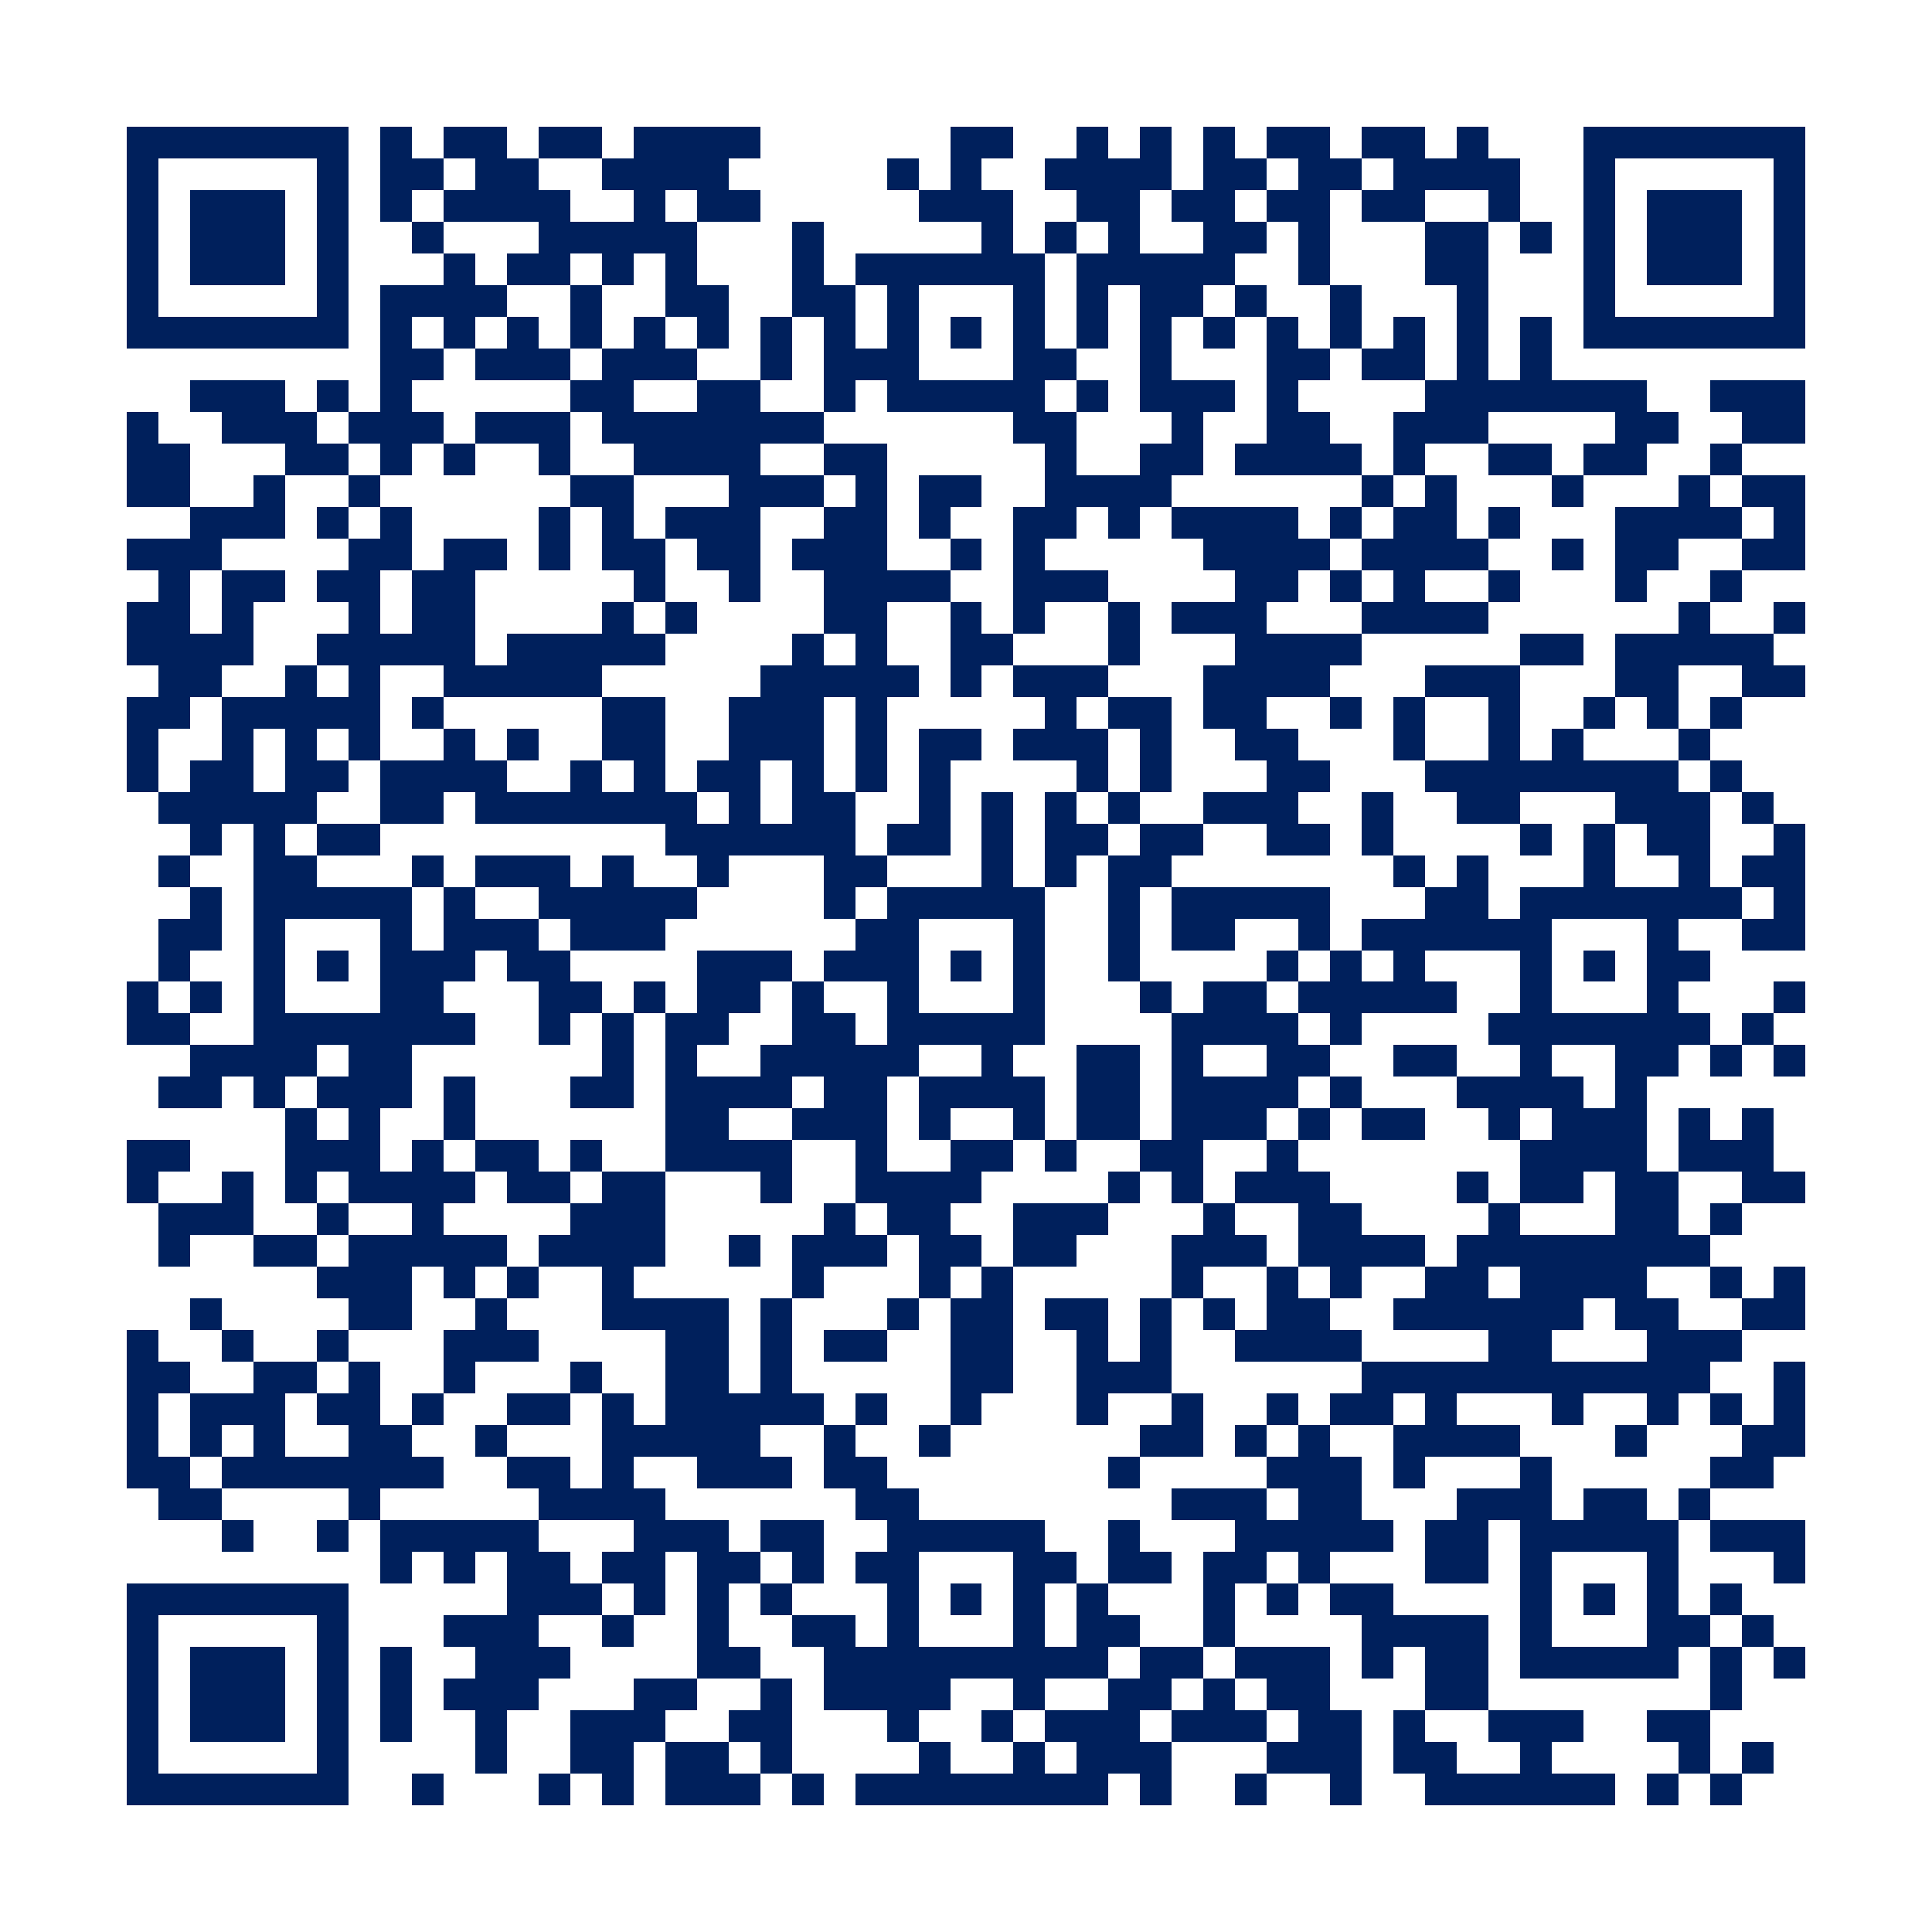
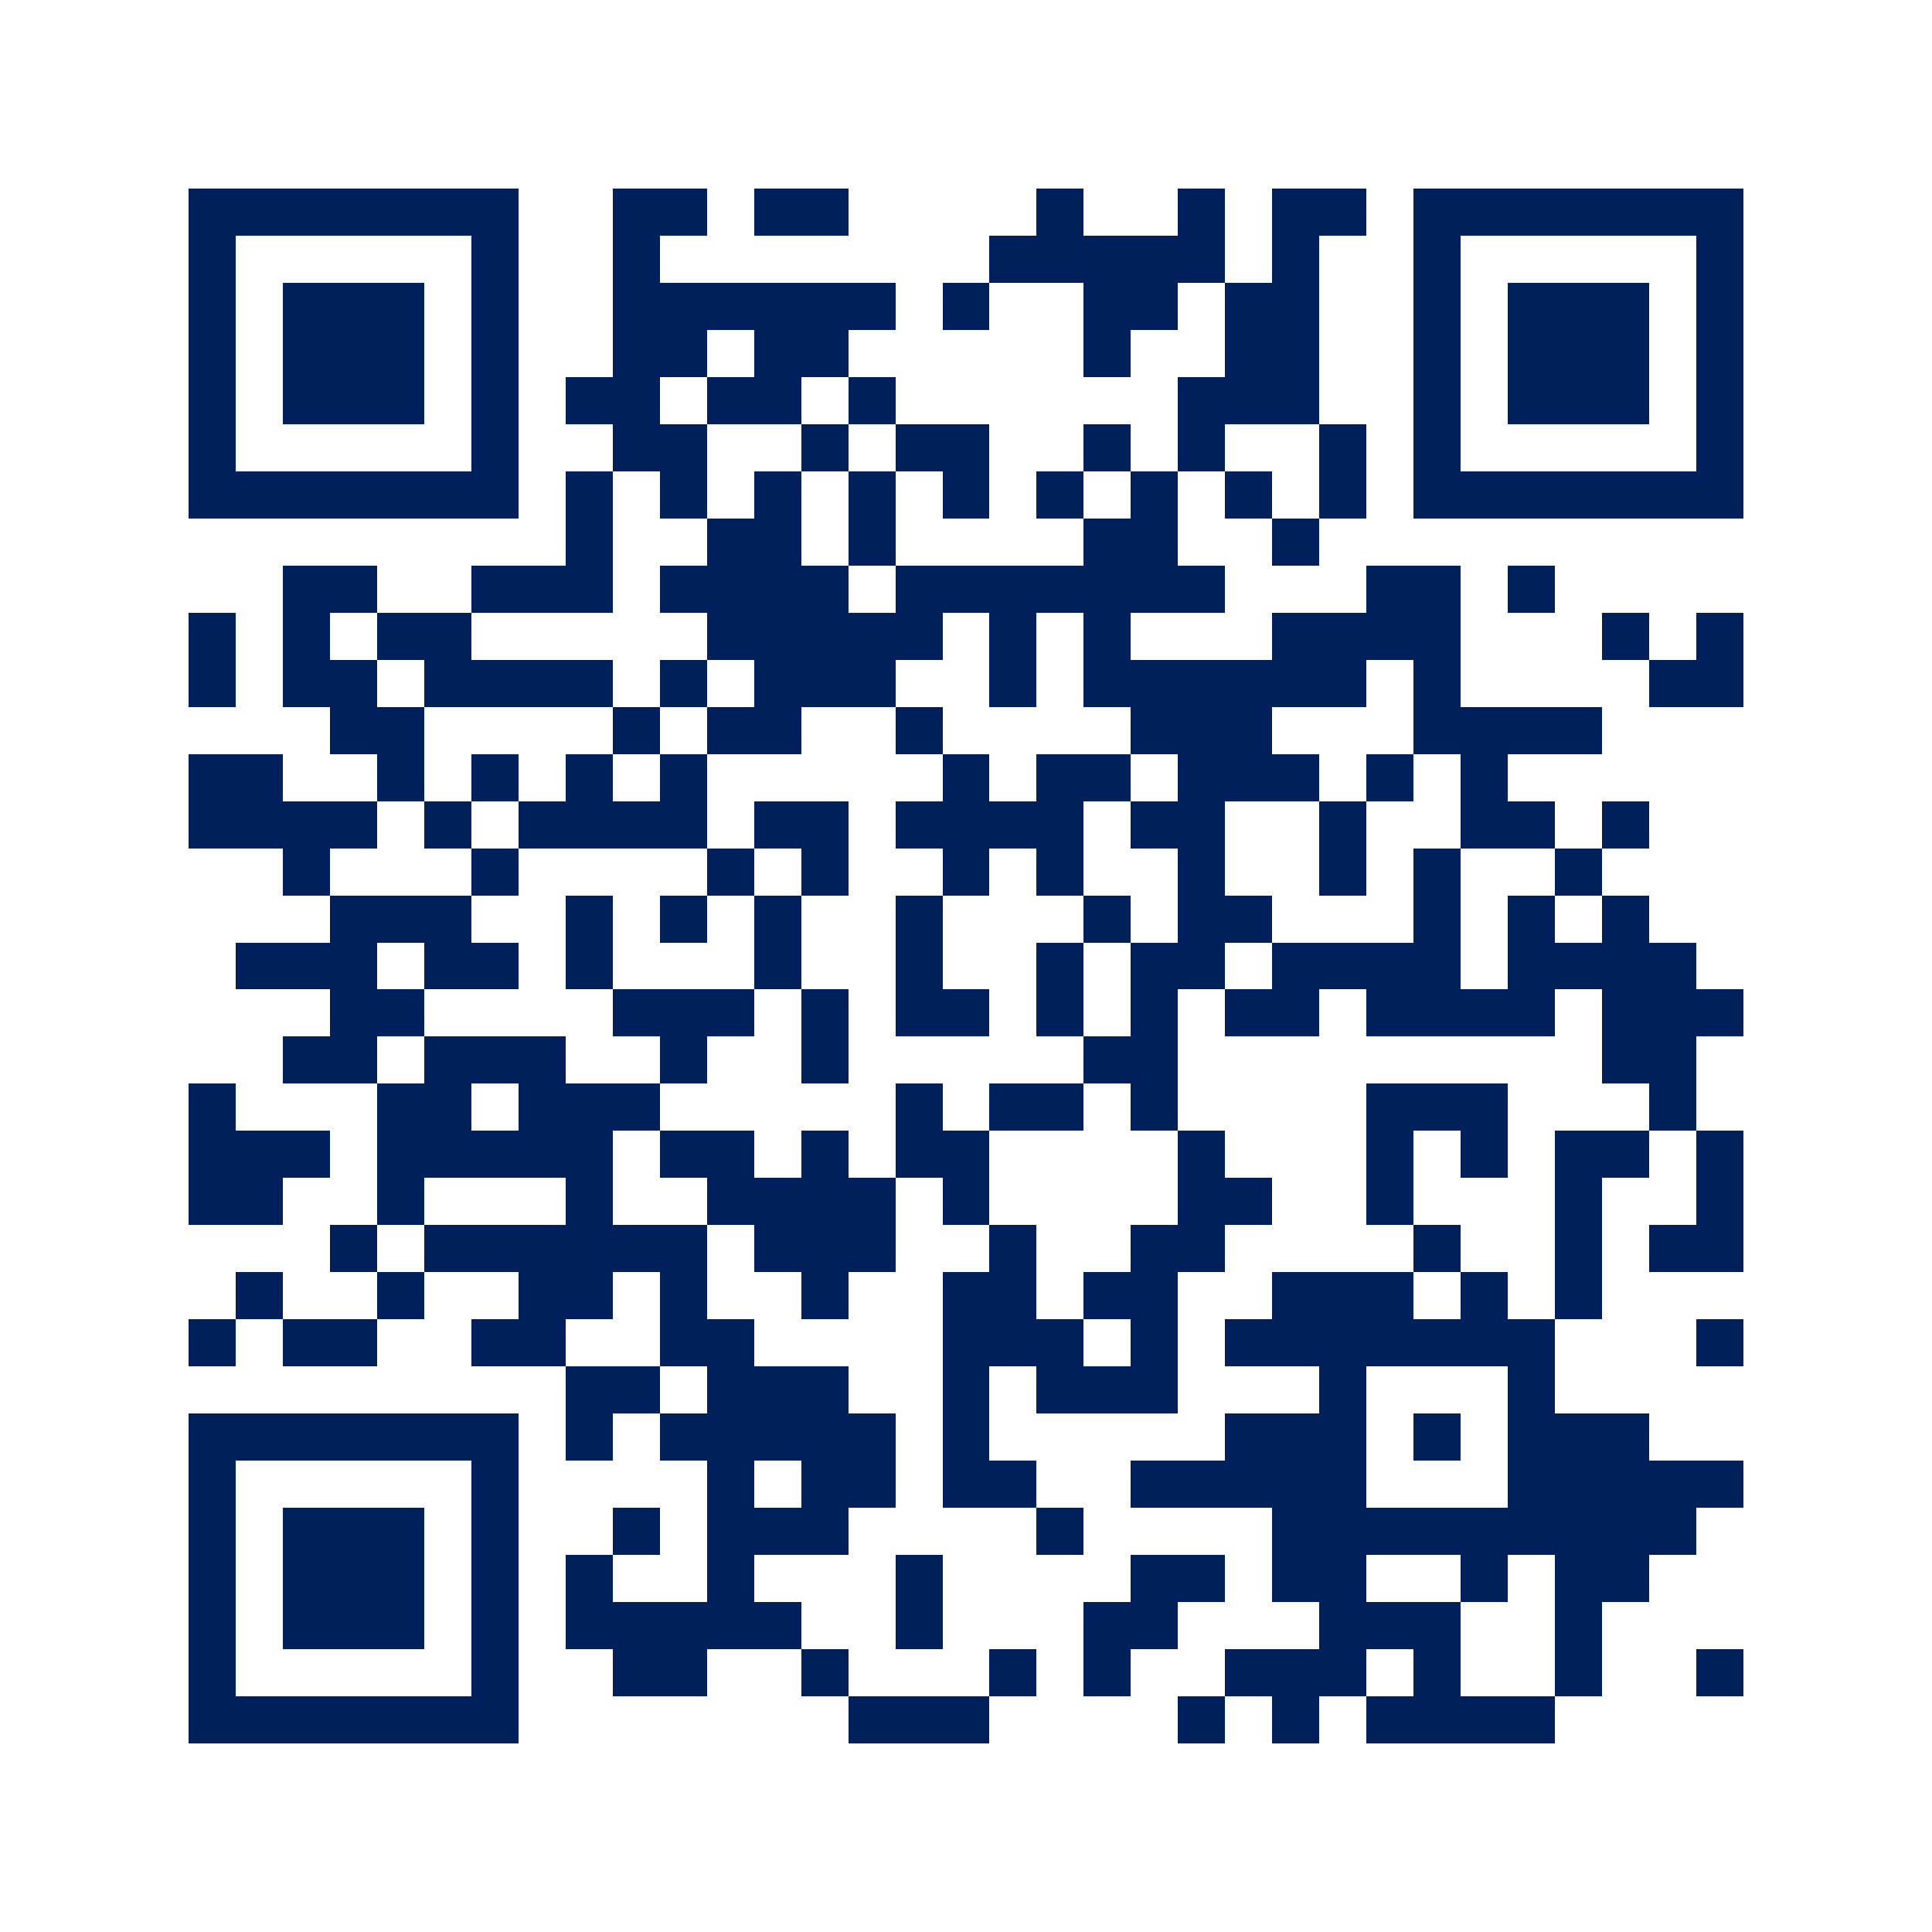
- <svg height="1024" width="1024" viewBox="0 0 61 61" role="img">
-   <path fill="#ffffff" d="M0,0 h61v61H0z" shape-rendering="crispEdges" />
-   <path fill="#00205C" d="M4 4h7v1H4zM12 4h1v1H12zM14 4h2v1H14zM17 4h2v1H17zM20 4h4v1H20zM30 4h2v1H30zM34 4h1v1H34zM36 4h1v1H36zM38 4h1v1H38zM40 4h2v1H40zM43 4h2v1H43zM46 4h1v1H46zM50,4 h7v1H50zM4 5h1v1H4zM10 5h1v1H10zM12 5h2v1H12zM15 5h2v1H15zM19 5h4v1H19zM28 5h1v1H28zM30 5h1v1H30zM33 5h4v1H33zM38 5h2v1H38zM41 5h2v1H41zM44 5h4v1H44zM50 5h1v1H50zM56,5 h1v1H56zM4 6h1v1H4zM6 6h3v1H6zM10 6h1v1H10zM12 6h1v1H12zM14 6h4v1H14zM20 6h1v1H20zM22 6h2v1H22zM29 6h3v1H29zM34 6h2v1H34zM37 6h2v1H37zM40 6h2v1H40zM43 6h2v1H43zM47 6h1v1H47zM50 6h1v1H50zM52 6h3v1H52zM56,6 h1v1H56zM4 7h1v1H4zM6 7h3v1H6zM10 7h1v1H10zM13 7h1v1H13zM17 7h5v1H17zM25 7h1v1H25zM31 7h1v1H31zM33 7h1v1H33zM35 7h1v1H35zM38 7h2v1H38zM41 7h1v1H41zM45 7h2v1H45zM48 7h1v1H48zM50 7h1v1H50zM52 7h3v1H52zM56,7 h1v1H56zM4 8h1v1H4zM6 8h3v1H6zM10 8h1v1H10zM14 8h1v1H14zM16 8h2v1H16zM19 8h1v1H19zM21 8h1v1H21zM25 8h1v1H25zM27 8h6v1H27zM34 8h5v1H34zM41 8h1v1H41zM45 8h2v1H45zM50 8h1v1H50zM52 8h3v1H52zM56,8 h1v1H56zM4 9h1v1H4zM10 9h1v1H10zM12 9h4v1H12zM18 9h1v1H18zM21 9h2v1H21zM25 9h2v1H25zM28 9h1v1H28zM32 9h1v1H32zM34 9h1v1H34zM36 9h2v1H36zM39 9h1v1H39zM42 9h1v1H42zM46 9h1v1H46zM50 9h1v1H50zM56,9 h1v1H56zM4 10h7v1H4zM12 10h1v1H12zM14 10h1v1H14zM16 10h1v1H16zM18 10h1v1H18zM20 10h1v1H20zM22 10h1v1H22zM24 10h1v1H24zM26 10h1v1H26zM28 10h1v1H28zM30 10h1v1H30zM32 10h1v1H32zM34 10h1v1H34zM36 10h1v1H36zM38 10h1v1H38zM40 10h1v1H40zM42 10h1v1H42zM44 10h1v1H44zM46 10h1v1H46zM48 10h1v1H48zM50,10 h7v1H50zM12 11h2v1H12zM15 11h3v1H15zM19 11h3v1H19zM24 11h1v1H24zM26 11h3v1H26zM32 11h2v1H32zM36 11h1v1H36zM40 11h2v1H40zM43 11h2v1H43zM46 11h1v1H46zM48 11h1v1H48zM6 12h3v1H6zM10 12h1v1H10zM12 12h1v1H12zM18 12h2v1H18zM22 12h2v1H22zM26 12h1v1H26zM28 12h5v1H28zM34 12h1v1H34zM36 12h3v1H36zM40 12h1v1H40zM45 12h7v1H45zM54,12 h3v1H54zM4 13h1v1H4zM7 13h3v1H7zM11 13h3v1H11zM15 13h3v1H15zM19 13h7v1H19zM32 13h2v1H32zM37 13h1v1H37zM40 13h2v1H40zM44 13h3v1H44zM51 13h2v1H51zM55,13 h2v1H55zM4 14h2v1H4zM9 14h2v1H9zM12 14h1v1H12zM14 14h1v1H14zM17 14h1v1H17zM20 14h4v1H20zM26 14h2v1H26zM33 14h1v1H33zM36 14h2v1H36zM39 14h4v1H39zM44 14h1v1H44zM47 14h2v1H47zM50 14h2v1H50zM54 14h1v1H54zM4 15h2v1H4zM8 15h1v1H8zM11 15h1v1H11zM18 15h2v1H18zM23 15h3v1H23zM27 15h1v1H27zM29 15h2v1H29zM33 15h4v1H33zM43 15h1v1H43zM45 15h1v1H45zM49 15h1v1H49zM53 15h1v1H53zM55,15 h2v1H55zM6 16h3v1H6zM10 16h1v1H10zM12 16h1v1H12zM17 16h1v1H17zM19 16h1v1H19zM21 16h3v1H21zM26 16h2v1H26zM29 16h1v1H29zM32 16h2v1H32zM35 16h1v1H35zM37 16h4v1H37zM42 16h1v1H42zM44 16h2v1H44zM47 16h1v1H47zM51 16h4v1H51zM56,16 h1v1H56zM4 17h3v1H4zM11 17h2v1H11zM14 17h2v1H14zM17 17h1v1H17zM19 17h2v1H19zM22 17h2v1H22zM25 17h3v1H25zM30 17h1v1H30zM32 17h1v1H32zM38 17h4v1H38zM43 17h4v1H43zM49 17h1v1H49zM51 17h2v1H51zM55,17 h2v1H55zM5 18h1v1H5zM7 18h2v1H7zM10 18h2v1H10zM13 18h2v1H13zM20 18h1v1H20zM23 18h1v1H23zM26 18h4v1H26zM32 18h3v1H32zM39 18h2v1H39zM42 18h1v1H42zM44 18h1v1H44zM47 18h1v1H47zM51 18h1v1H51zM54 18h1v1H54zM4 19h2v1H4zM7 19h1v1H7zM11 19h1v1H11zM13 19h2v1H13zM19 19h1v1H19zM21 19h1v1H21zM26 19h2v1H26zM30 19h1v1H30zM32 19h1v1H32zM35 19h1v1H35zM37 19h3v1H37zM43 19h4v1H43zM53 19h1v1H53zM56,19 h1v1H56zM4 20h4v1H4zM10 20h5v1H10zM16 20h5v1H16zM25 20h1v1H25zM27 20h1v1H27zM30 20h2v1H30zM35 20h1v1H35zM39 20h4v1H39zM48 20h2v1H48zM51 20h5v1H51zM5 21h2v1H5zM9 21h1v1H9zM11 21h1v1H11zM14 21h5v1H14zM24 21h5v1H24zM30 21h1v1H30zM32 21h3v1H32zM38 21h4v1H38zM45 21h3v1H45zM51 21h2v1H51zM55,21 h2v1H55zM4 22h2v1H4zM7 22h5v1H7zM13 22h1v1H13zM19 22h2v1H19zM23 22h3v1H23zM27 22h1v1H27zM33 22h1v1H33zM35 22h2v1H35zM38 22h2v1H38zM42 22h1v1H42zM44 22h1v1H44zM47 22h1v1H47zM50 22h1v1H50zM52 22h1v1H52zM54 22h1v1H54zM4 23h1v1H4zM7 23h1v1H7zM9 23h1v1H9zM11 23h1v1H11zM14 23h1v1H14zM16 23h1v1H16zM19 23h2v1H19zM23 23h3v1H23zM27 23h1v1H27zM29 23h2v1H29zM32 23h3v1H32zM36 23h1v1H36zM39 23h2v1H39zM44 23h1v1H44zM47 23h1v1H47zM49 23h1v1H49zM53 23h1v1H53zM4 24h1v1H4zM6 24h2v1H6zM9 24h2v1H9zM12 24h4v1H12zM18 24h1v1H18zM20 24h1v1H20zM22 24h2v1H22zM25 24h1v1H25zM27 24h1v1H27zM29 24h1v1H29zM34 24h1v1H34zM36 24h1v1H36zM40 24h2v1H40zM45 24h8v1H45zM54 24h1v1H54zM5 25h5v1H5zM12 25h2v1H12zM15 25h7v1H15zM23 25h1v1H23zM25 25h2v1H25zM29 25h1v1H29zM31 25h1v1H31zM33 25h1v1H33zM35 25h1v1H35zM38 25h3v1H38zM43 25h1v1H43zM46 25h2v1H46zM51 25h3v1H51zM55 25h1v1H55zM6 26h1v1H6zM8 26h1v1H8zM10 26h2v1H10zM21 26h6v1H21zM28 26h2v1H28zM31 26h1v1H31zM33 26h2v1H33zM36 26h2v1H36zM40 26h2v1H40zM43 26h1v1H43zM48 26h1v1H48zM50 26h1v1H50zM52 26h2v1H52zM56,26 h1v1H56zM5 27h1v1H5zM8 27h2v1H8zM13 27h1v1H13zM15 27h3v1H15zM19 27h1v1H19zM22 27h1v1H22zM26 27h2v1H26zM31 27h1v1H31zM33 27h1v1H33zM35 27h2v1H35zM44 27h1v1H44zM46 27h1v1H46zM50 27h1v1H50zM53 27h1v1H53zM55,27 h2v1H55zM6 28h1v1H6zM8 28h5v1H8zM14 28h1v1H14zM17 28h5v1H17zM26 28h1v1H26zM28 28h5v1H28zM35 28h1v1H35zM37 28h5v1H37zM45 28h2v1H45zM48 28h7v1H48zM56,28 h1v1H56zM5 29h2v1H5zM8 29h1v1H8zM12 29h1v1H12zM14 29h3v1H14zM18 29h3v1H18zM27 29h2v1H27zM32 29h1v1H32zM35 29h1v1H35zM37 29h2v1H37zM41 29h1v1H41zM43 29h6v1H43zM52 29h1v1H52zM55,29 h2v1H55zM5 30h1v1H5zM8 30h1v1H8zM10 30h1v1H10zM12 30h3v1H12zM16 30h2v1H16zM22 30h3v1H22zM26 30h3v1H26zM30 30h1v1H30zM32 30h1v1H32zM35 30h1v1H35zM40 30h1v1H40zM42 30h1v1H42zM44 30h1v1H44zM48 30h1v1H48zM50 30h1v1H50zM52 30h2v1H52zM4 31h1v1H4zM6 31h1v1H6zM8 31h1v1H8zM12 31h2v1H12zM17 31h2v1H17zM20 31h1v1H20zM22 31h2v1H22zM25 31h1v1H25zM28 31h1v1H28zM32 31h1v1H32zM36 31h1v1H36zM38 31h2v1H38zM41 31h5v1H41zM48 31h1v1H48zM52 31h1v1H52zM56,31 h1v1H56zM4 32h2v1H4zM8 32h7v1H8zM17 32h1v1H17zM19 32h1v1H19zM21 32h2v1H21zM25 32h2v1H25zM28 32h5v1H28zM37 32h4v1H37zM42 32h1v1H42zM47 32h7v1H47zM55 32h1v1H55zM6 33h4v1H6zM11 33h2v1H11zM19 33h1v1H19zM21 33h1v1H21zM24 33h5v1H24zM31 33h1v1H31zM34 33h2v1H34zM37 33h1v1H37zM40 33h2v1H40zM44 33h2v1H44zM48 33h1v1H48zM51 33h2v1H51zM54 33h1v1H54zM56,33 h1v1H56zM5 34h2v1H5zM8 34h1v1H8zM10 34h3v1H10zM14 34h1v1H14zM18 34h2v1H18zM21 34h4v1H21zM26 34h2v1H26zM29 34h4v1H29zM34 34h2v1H34zM37 34h4v1H37zM42 34h1v1H42zM46 34h4v1H46zM51 34h1v1H51zM9 35h1v1H9zM11 35h1v1H11zM14 35h1v1H14zM21 35h2v1H21zM25 35h3v1H25zM29 35h1v1H29zM32 35h1v1H32zM34 35h2v1H34zM37 35h3v1H37zM41 35h1v1H41zM43 35h2v1H43zM47 35h1v1H47zM49 35h3v1H49zM53 35h1v1H53zM55 35h1v1H55zM4 36h2v1H4zM9 36h3v1H9zM13 36h1v1H13zM15 36h2v1H15zM18 36h1v1H18zM21 36h4v1H21zM27 36h1v1H27zM30 36h2v1H30zM33 36h1v1H33zM36 36h2v1H36zM40 36h1v1H40zM48 36h4v1H48zM53 36h3v1H53zM4 37h1v1H4zM7 37h1v1H7zM9 37h1v1H9zM11 37h4v1H11zM16 37h2v1H16zM19 37h2v1H19zM24 37h1v1H24zM27 37h4v1H27zM35 37h1v1H35zM37 37h1v1H37zM39 37h3v1H39zM46 37h1v1H46zM48 37h2v1H48zM51 37h2v1H51zM55,37 h2v1H55zM5 38h3v1H5zM10 38h1v1H10zM13 38h1v1H13zM18 38h3v1H18zM26 38h1v1H26zM28 38h2v1H28zM32 38h3v1H32zM38 38h1v1H38zM41 38h2v1H41zM47 38h1v1H47zM51 38h2v1H51zM54 38h1v1H54zM5 39h1v1H5zM8 39h2v1H8zM11 39h5v1H11zM17 39h4v1H17zM23 39h1v1H23zM25 39h3v1H25zM29 39h2v1H29zM32 39h2v1H32zM37 39h3v1H37zM41 39h4v1H41zM46 39h8v1H46zM10 40h3v1H10zM14 40h1v1H14zM16 40h1v1H16zM19 40h1v1H19zM25 40h1v1H25zM29 40h1v1H29zM31 40h1v1H31zM37 40h1v1H37zM40 40h1v1H40zM42 40h1v1H42zM45 40h2v1H45zM48 40h4v1H48zM54 40h1v1H54zM56,40 h1v1H56zM6 41h1v1H6zM11 41h2v1H11zM15 41h1v1H15zM19 41h4v1H19zM24 41h1v1H24zM28 41h1v1H28zM30 41h2v1H30zM33 41h2v1H33zM36 41h1v1H36zM38 41h1v1H38zM40 41h2v1H40zM44 41h6v1H44zM51 41h2v1H51zM55,41 h2v1H55zM4 42h1v1H4zM7 42h1v1H7zM10 42h1v1H10zM14 42h3v1H14zM21 42h2v1H21zM24 42h1v1H24zM26 42h2v1H26zM30 42h2v1H30zM34 42h1v1H34zM36 42h1v1H36zM39 42h4v1H39zM47 42h2v1H47zM52 42h3v1H52zM4 43h2v1H4zM8 43h2v1H8zM11 43h1v1H11zM14 43h1v1H14zM18 43h1v1H18zM21 43h2v1H21zM24 43h1v1H24zM30 43h2v1H30zM34 43h3v1H34zM43 43h11v1H43zM56,43 h1v1H56zM4 44h1v1H4zM6 44h3v1H6zM10 44h2v1H10zM13 44h1v1H13zM16 44h2v1H16zM19 44h1v1H19zM21 44h5v1H21zM27 44h1v1H27zM30 44h1v1H30zM34 44h1v1H34zM37 44h1v1H37zM40 44h1v1H40zM42 44h2v1H42zM45 44h1v1H45zM49 44h1v1H49zM52 44h1v1H52zM54 44h1v1H54zM56,44 h1v1H56zM4 45h1v1H4zM6 45h1v1H6zM8 45h1v1H8zM11 45h2v1H11zM15 45h1v1H15zM19 45h5v1H19zM26 45h1v1H26zM29 45h1v1H29zM36 45h2v1H36zM39 45h1v1H39zM41 45h1v1H41zM44 45h4v1H44zM51 45h1v1H51zM55,45 h2v1H55zM4 46h2v1H4zM7 46h7v1H7zM16 46h2v1H16zM19 46h1v1H19zM22 46h3v1H22zM26 46h2v1H26zM35 46h1v1H35zM40 46h3v1H40zM44 46h1v1H44zM48 46h1v1H48zM54 46h2v1H54zM5 47h2v1H5zM11 47h1v1H11zM17 47h4v1H17zM27 47h2v1H27zM37 47h3v1H37zM41 47h2v1H41zM46 47h3v1H46zM50 47h2v1H50zM53 47h1v1H53zM7 48h1v1H7zM10 48h1v1H10zM12 48h5v1H12zM20 48h3v1H20zM24 48h2v1H24zM28 48h5v1H28zM35 48h1v1H35zM39 48h5v1H39zM45 48h2v1H45zM48 48h5v1H48zM54,48 h3v1H54zM12 49h1v1H12zM14 49h1v1H14zM16 49h2v1H16zM19 49h2v1H19zM22 49h2v1H22zM25 49h1v1H25zM27 49h2v1H27zM32 49h2v1H32zM35 49h2v1H35zM38 49h2v1H38zM41 49h1v1H41zM45 49h2v1H45zM48 49h1v1H48zM52 49h1v1H52zM56,49 h1v1H56zM4 50h7v1H4zM16 50h3v1H16zM20 50h1v1H20zM22 50h1v1H22zM24 50h1v1H24zM28 50h1v1H28zM30 50h1v1H30zM32 50h1v1H32zM34 50h1v1H34zM38 50h1v1H38zM40 50h1v1H40zM42 50h2v1H42zM48 50h1v1H48zM50 50h1v1H50zM52 50h1v1H52zM54 50h1v1H54zM4 51h1v1H4zM10 51h1v1H10zM14 51h3v1H14zM19 51h1v1H19zM22 51h1v1H22zM25 51h2v1H25zM28 51h1v1H28zM32 51h1v1H32zM34 51h2v1H34zM38 51h1v1H38zM43 51h4v1H43zM48 51h1v1H48zM52 51h2v1H52zM55 51h1v1H55zM4 52h1v1H4zM6 52h3v1H6zM10 52h1v1H10zM12 52h1v1H12zM15 52h3v1H15zM22 52h2v1H22zM26 52h9v1H26zM36 52h2v1H36zM39 52h3v1H39zM43 52h1v1H43zM45 52h2v1H45zM48 52h5v1H48zM54 52h1v1H54zM56,52 h1v1H56zM4 53h1v1H4zM6 53h3v1H6zM10 53h1v1H10zM12 53h1v1H12zM14 53h3v1H14zM20 53h2v1H20zM24 53h1v1H24zM26 53h4v1H26zM32 53h1v1H32zM35 53h2v1H35zM38 53h1v1H38zM40 53h2v1H40zM45 53h2v1H45zM54 53h1v1H54zM4 54h1v1H4zM6 54h3v1H6zM10 54h1v1H10zM12 54h1v1H12zM15 54h1v1H15zM18 54h3v1H18zM23 54h2v1H23zM28 54h1v1H28zM31 54h1v1H31zM33 54h3v1H33zM37 54h3v1H37zM41 54h2v1H41zM44 54h1v1H44zM47 54h3v1H47zM52 54h2v1H52zM4 55h1v1H4zM10 55h1v1H10zM15 55h1v1H15zM18 55h2v1H18zM21 55h2v1H21zM24 55h1v1H24zM29 55h1v1H29zM32 55h1v1H32zM34 55h3v1H34zM40 55h3v1H40zM44 55h2v1H44zM48 55h1v1H48zM53 55h1v1H53zM55 55h1v1H55zM4 56h7v1H4zM13 56h1v1H13zM17 56h1v1H17zM19 56h1v1H19zM21 56h3v1H21zM25 56h1v1H25zM27 56h8v1H27zM36 56h1v1H36zM39 56h1v1H39zM42 56h1v1H42zM45 56h6v1H45zM52 56h1v1H52zM54 56h1v1H54z" shape-rendering="crispEdges" />
+ <svg height="1024" width="1024" viewBox="0 0 41 41" role="img">
+   <path fill="#ffffff" d="M0,0 h41v41H0z" shape-rendering="crispEdges" />
+   <path fill="#00205C" d="M4 4h7v1H4zM13 4h2v1H13zM16 4h2v1H16zM22 4h1v1H22zM25 4h1v1H25zM27 4h2v1H27zM30,4 h7v1H30zM4 5h1v1H4zM10 5h1v1H10zM13 5h1v1H13zM21 5h5v1H21zM27 5h1v1H27zM30 5h1v1H30zM36,5 h1v1H36zM4 6h1v1H4zM6 6h3v1H6zM10 6h1v1H10zM13 6h6v1H13zM20 6h1v1H20zM23 6h2v1H23zM26 6h2v1H26zM30 6h1v1H30zM32 6h3v1H32zM36,6 h1v1H36zM4 7h1v1H4zM6 7h3v1H6zM10 7h1v1H10zM13 7h2v1H13zM16 7h2v1H16zM23 7h1v1H23zM26 7h2v1H26zM30 7h1v1H30zM32 7h3v1H32zM36,7 h1v1H36zM4 8h1v1H4zM6 8h3v1H6zM10 8h1v1H10zM12 8h2v1H12zM15 8h2v1H15zM18 8h1v1H18zM25 8h3v1H25zM30 8h1v1H30zM32 8h3v1H32zM36,8 h1v1H36zM4 9h1v1H4zM10 9h1v1H10zM13 9h2v1H13zM17 9h1v1H17zM19 9h2v1H19zM23 9h1v1H23zM25 9h1v1H25zM28 9h1v1H28zM30 9h1v1H30zM36,9 h1v1H36zM4 10h7v1H4zM12 10h1v1H12zM14 10h1v1H14zM16 10h1v1H16zM18 10h1v1H18zM20 10h1v1H20zM22 10h1v1H22zM24 10h1v1H24zM26 10h1v1H26zM28 10h1v1H28zM30,10 h7v1H30zM12 11h1v1H12zM15 11h2v1H15zM18 11h1v1H18zM23 11h2v1H23zM27 11h1v1H27zM6 12h2v1H6zM10 12h3v1H10zM14 12h4v1H14zM19 12h7v1H19zM29 12h2v1H29zM32 12h1v1H32zM4 13h1v1H4zM6 13h1v1H6zM8 13h2v1H8zM15 13h5v1H15zM21 13h1v1H21zM23 13h1v1H23zM27 13h4v1H27zM34 13h1v1H34zM36,13 h1v1H36zM4 14h1v1H4zM6 14h2v1H6zM9 14h4v1H9zM14 14h1v1H14zM16 14h3v1H16zM21 14h1v1H21zM23 14h6v1H23zM30 14h1v1H30zM35,14 h2v1H35zM7 15h2v1H7zM13 15h1v1H13zM15 15h2v1H15zM19 15h1v1H19zM24 15h3v1H24zM30 15h4v1H30zM4 16h2v1H4zM8 16h1v1H8zM10 16h1v1H10zM12 16h1v1H12zM14 16h1v1H14zM20 16h1v1H20zM22 16h2v1H22zM25 16h3v1H25zM29 16h1v1H29zM31 16h1v1H31zM4 17h4v1H4zM9 17h1v1H9zM11 17h4v1H11zM16 17h2v1H16zM19 17h4v1H19zM24 17h2v1H24zM28 17h1v1H28zM31 17h2v1H31zM34 17h1v1H34zM6 18h1v1H6zM10 18h1v1H10zM15 18h1v1H15zM17 18h1v1H17zM20 18h1v1H20zM22 18h1v1H22zM25 18h1v1H25zM28 18h1v1H28zM30 18h1v1H30zM33 18h1v1H33zM7 19h3v1H7zM12 19h1v1H12zM14 19h1v1H14zM16 19h1v1H16zM19 19h1v1H19zM23 19h1v1H23zM25 19h2v1H25zM30 19h1v1H30zM32 19h1v1H32zM34 19h1v1H34zM5 20h3v1H5zM9 20h2v1H9zM12 20h1v1H12zM16 20h1v1H16zM19 20h1v1H19zM22 20h1v1H22zM24 20h2v1H24zM27 20h4v1H27zM32 20h4v1H32zM7 21h2v1H7zM13 21h3v1H13zM17 21h1v1H17zM19 21h2v1H19zM22 21h1v1H22zM24 21h1v1H24zM26 21h2v1H26zM29 21h4v1H29zM34,21 h3v1H34zM6 22h2v1H6zM9 22h3v1H9zM14 22h1v1H14zM17 22h1v1H17zM23 22h2v1H23zM34 22h2v1H34zM4 23h1v1H4zM8 23h2v1H8zM11 23h3v1H11zM19 23h1v1H19zM21 23h2v1H21zM24 23h1v1H24zM29 23h3v1H29zM35 23h1v1H35zM4 24h3v1H4zM8 24h5v1H8zM14 24h2v1H14zM17 24h1v1H17zM19 24h2v1H19zM25 24h1v1H25zM29 24h1v1H29zM31 24h1v1H31zM33 24h2v1H33zM36,24 h1v1H36zM4 25h2v1H4zM8 25h1v1H8zM12 25h1v1H12zM15 25h4v1H15zM20 25h1v1H20zM25 25h2v1H25zM29 25h1v1H29zM33 25h1v1H33zM36,25 h1v1H36zM7 26h1v1H7zM9 26h6v1H9zM16 26h3v1H16zM21 26h1v1H21zM24 26h2v1H24zM30 26h1v1H30zM33 26h1v1H33zM35,26 h2v1H35zM5 27h1v1H5zM8 27h1v1H8zM11 27h2v1H11zM14 27h1v1H14zM17 27h1v1H17zM20 27h2v1H20zM23 27h2v1H23zM27 27h3v1H27zM31 27h1v1H31zM33 27h1v1H33zM4 28h1v1H4zM6 28h2v1H6zM10 28h2v1H10zM14 28h2v1H14zM20 28h3v1H20zM24 28h1v1H24zM26 28h7v1H26zM36,28 h1v1H36zM12 29h2v1H12zM15 29h3v1H15zM20 29h1v1H20zM22 29h3v1H22zM28 29h1v1H28zM32 29h1v1H32zM4 30h7v1H4zM12 30h1v1H12zM14 30h5v1H14zM20 30h1v1H20zM26 30h3v1H26zM30 30h1v1H30zM32 30h3v1H32zM4 31h1v1H4zM10 31h1v1H10zM15 31h1v1H15zM17 31h2v1H17zM20 31h2v1H20zM24 31h5v1H24zM32,31 h5v1H32zM4 32h1v1H4zM6 32h3v1H6zM10 32h1v1H10zM13 32h1v1H13zM15 32h3v1H15zM22 32h1v1H22zM27 32h9v1H27zM4 33h1v1H4zM6 33h3v1H6zM10 33h1v1H10zM12 33h1v1H12zM15 33h1v1H15zM19 33h1v1H19zM24 33h2v1H24zM27 33h2v1H27zM31 33h1v1H31zM33 33h2v1H33zM4 34h1v1H4zM6 34h3v1H6zM10 34h1v1H10zM12 34h5v1H12zM19 34h1v1H19zM23 34h2v1H23zM28 34h3v1H28zM33 34h1v1H33zM4 35h1v1H4zM10 35h1v1H10zM13 35h2v1H13zM17 35h1v1H17zM21 35h1v1H21zM23 35h1v1H23zM26 35h3v1H26zM30 35h1v1H30zM33 35h1v1H33zM36,35 h1v1H36zM4 36h7v1H4zM18 36h3v1H18zM25 36h1v1H25zM27 36h1v1H27zM29 36h4v1H29z" shape-rendering="crispEdges" />
</svg>
